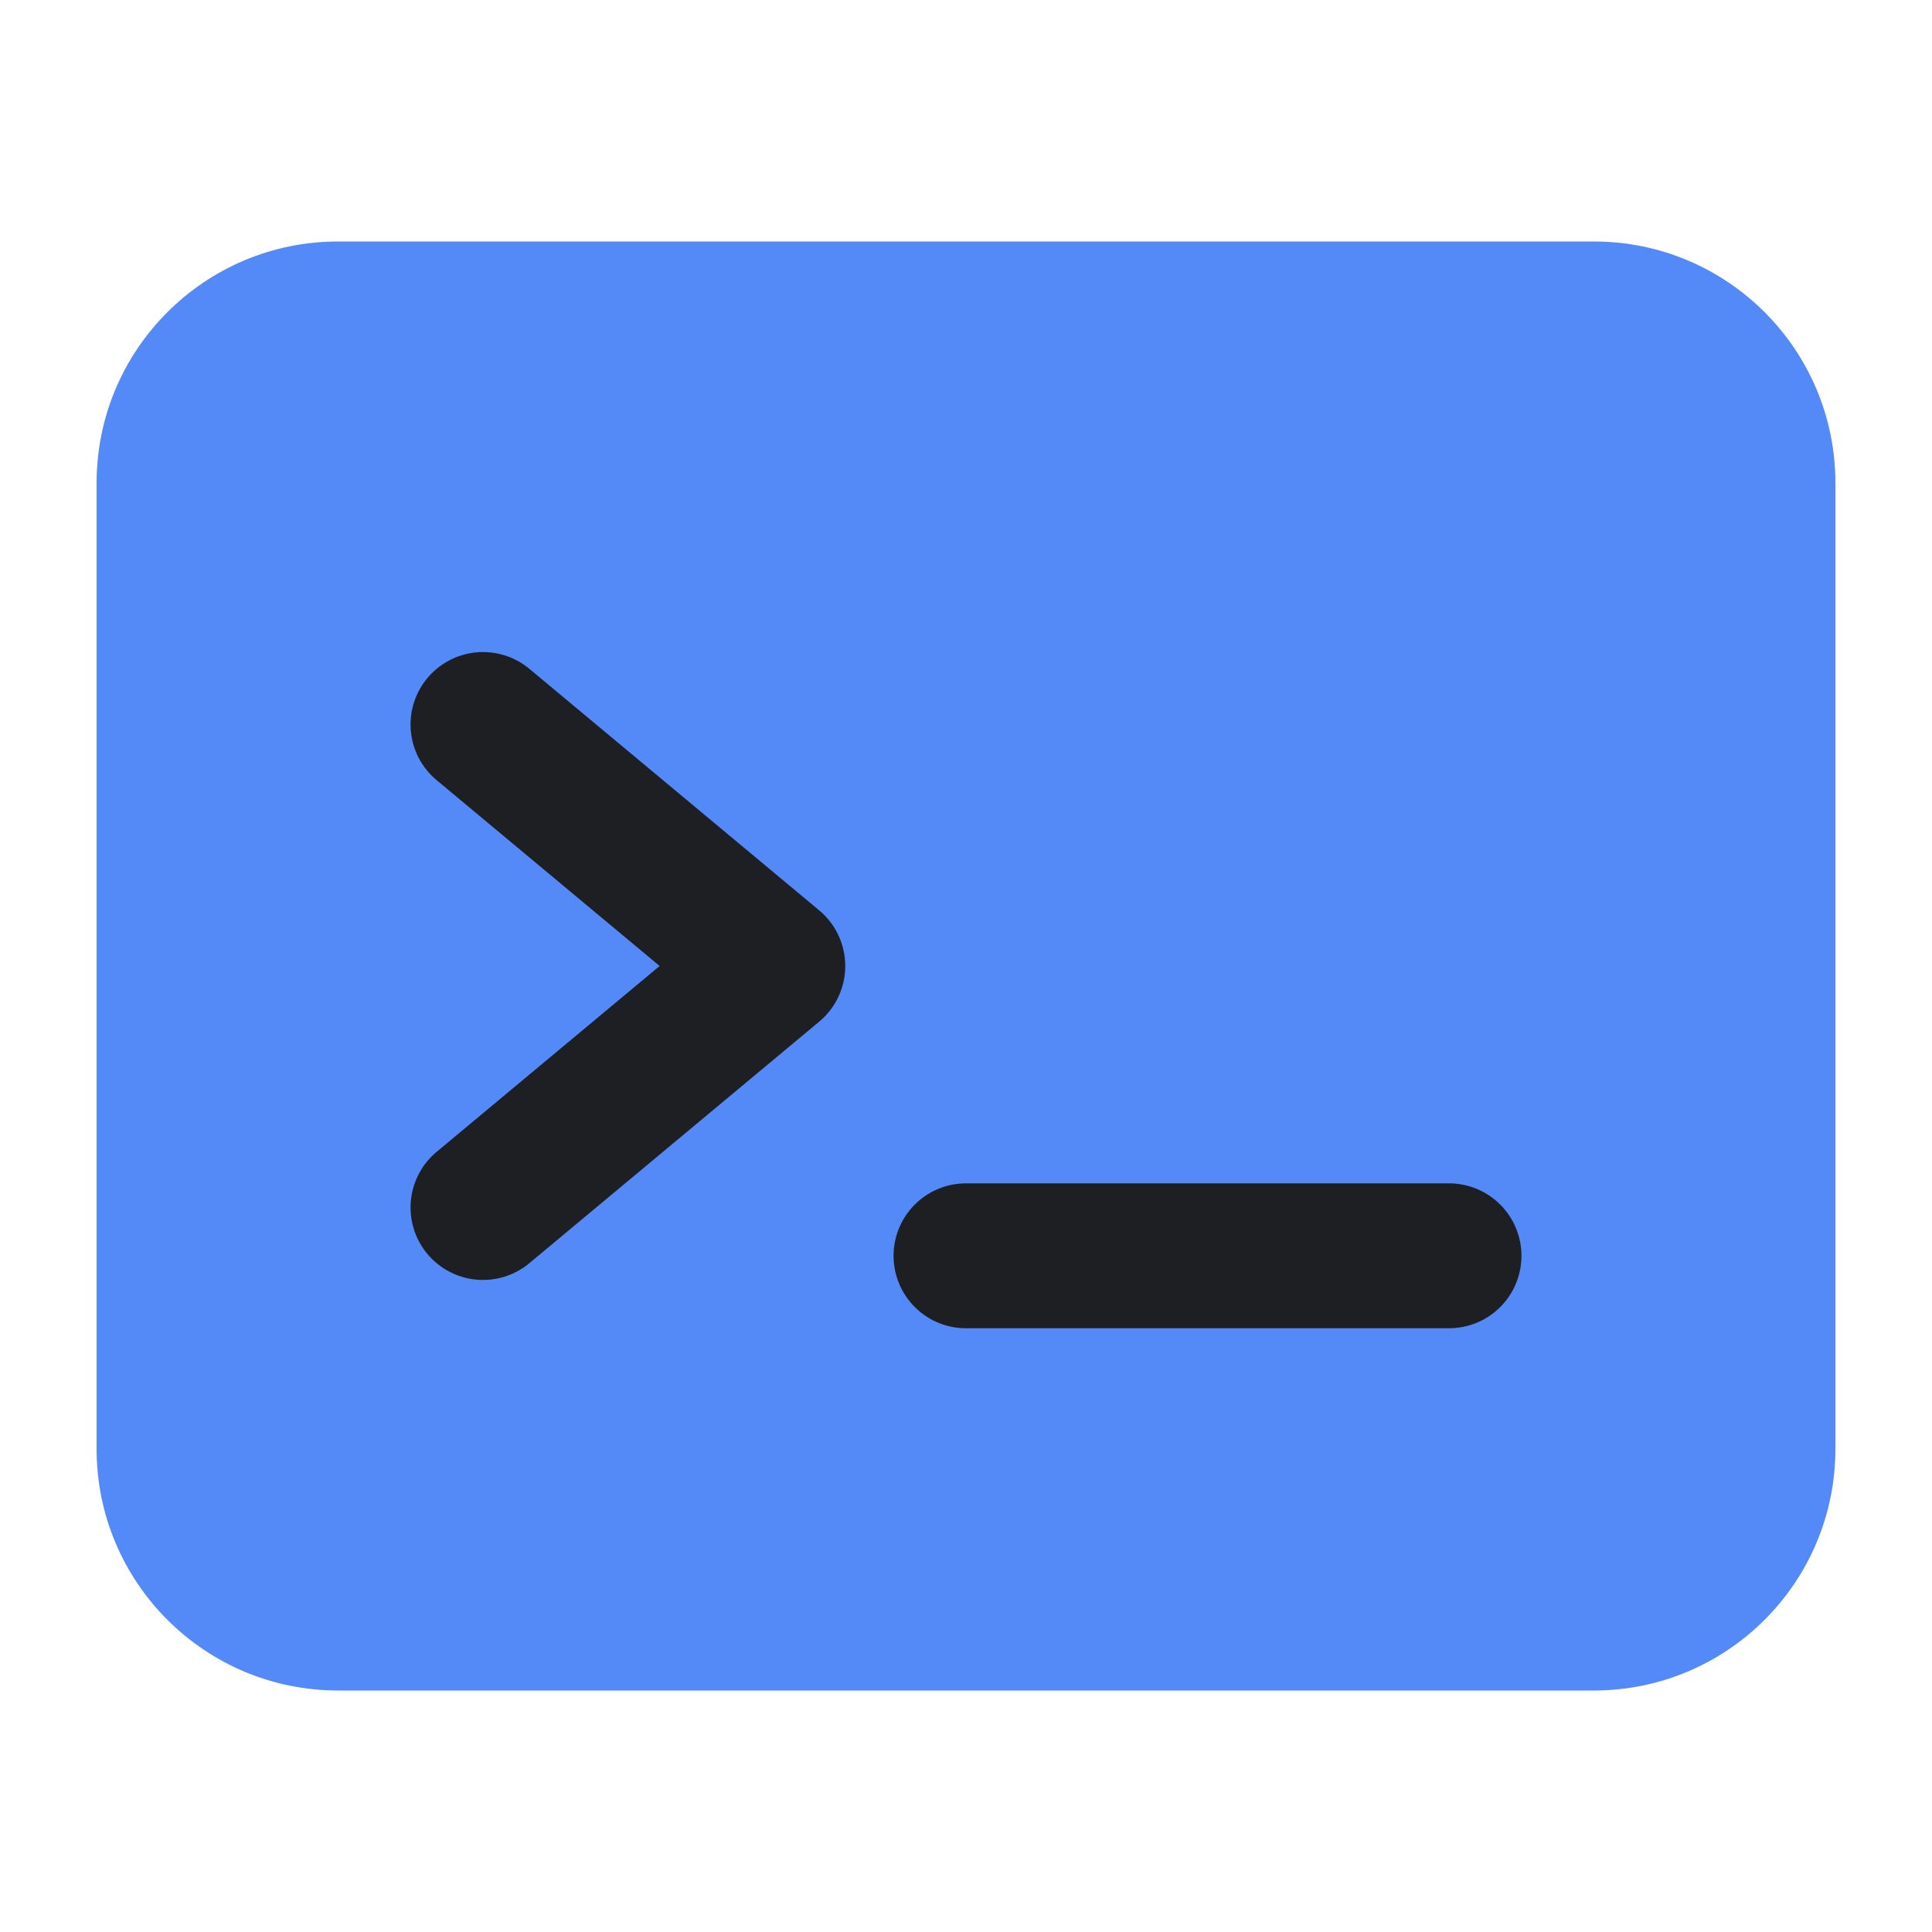
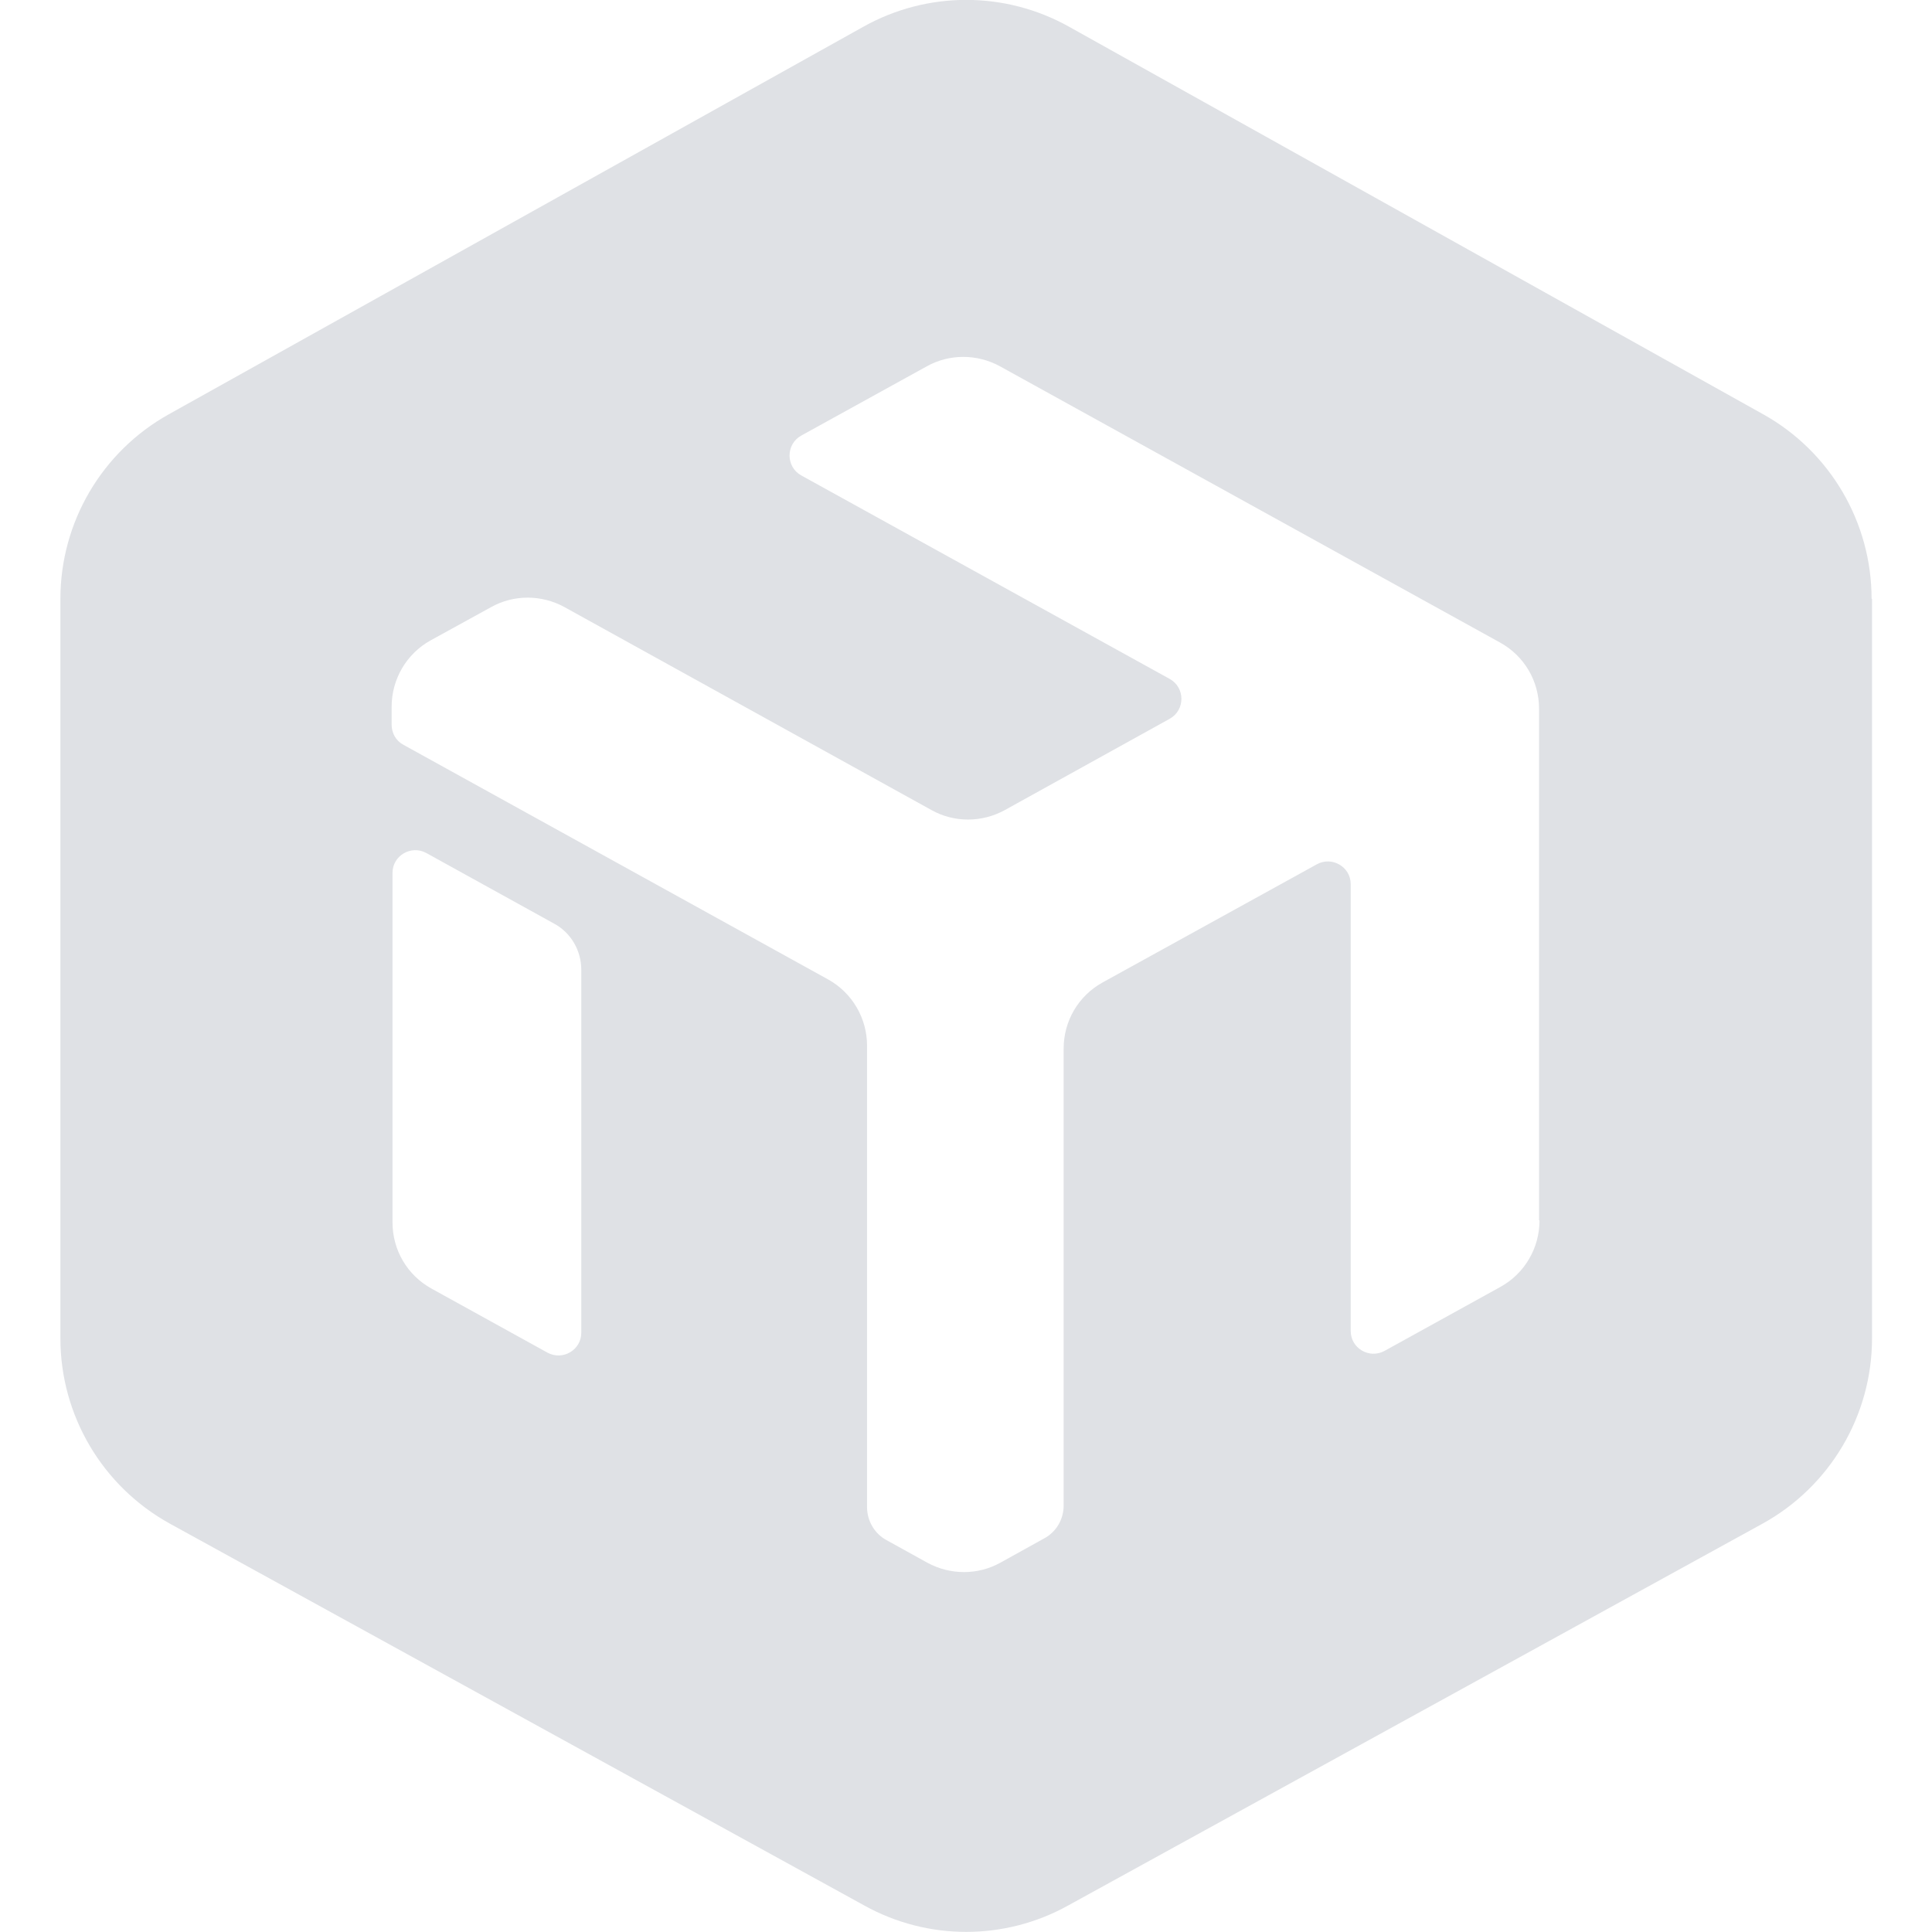
- <svg xmlns="http://www.w3.org/2000/svg" width="40" height="40" viewBox="0 0 40 40">
-   <rect x="2" y="5" width="36" height="30" rx="5" fill="#548AF7" />
-   <path d="M10 15l6 5-6 5" fill="none" stroke="#1E1F22" stroke-width="3" stroke-linecap="round" stroke-linejoin="round" />
-   <path d="M20 26h10" stroke="#1E1F22" stroke-width="3" stroke-linecap="round" />
+ <svg xmlns="http://www.w3.org/2000/svg" width="40" height="40" viewBox="0 0 41.83 44.62">
+   <path fill="#dfe1e5" d="M41.83,13.83c0-1.77-.96-3.4-2.5-4.26L23.3.62c-1.48-.83-3.28-.83-4.76,0L2.5,9.57c-1.54.86-2.5,2.49-2.5,4.26v17.08c0,1.78.97,3.42,2.53,4.28l16.04,8.82c1.46.81,3.24.81,4.7,0l16.04-8.82c1.56-.86,2.53-2.5,2.53-4.28V13.83ZM12.03,30.78c0,.4-.43.65-.78.46l-2.68-1.48c-.56-.31-.9-.89-.9-1.53v-8.07c0-.4.43-.65.78-.46l2.95,1.63c.39.21.63.62.63,1.07v8.38ZM34.16,28.19c0,.63-.34,1.22-.9,1.53l-2.68,1.48c-.35.19-.78-.06-.78-.46v-10.32c0-.4-.43-.65-.78-.46l-4.95,2.73c-.56.31-.9.89-.9,1.53v10.55c0,.32-.17.61-.45.76l-1.01.56c-.52.29-1.16.29-1.69,0l-.94-.52c-.28-.15-.45-.45-.45-.76v-10.66c0-.63-.34-1.22-.9-1.53l-9.81-5.42c-.17-.09-.27-.27-.27-.46v-.42c0-.63.34-1.22.9-1.53l1.4-.77c.52-.29,1.16-.29,1.69,0l8.48,4.69c.52.29,1.16.29,1.69,0l3.81-2.11c.36-.2.36-.72,0-.92l-8.51-4.7c-.36-.2-.36-.72,0-.92l2.9-1.6c.52-.29,1.16-.29,1.69,0l11.55,6.38c.56.31.9.89.9,1.53v11.81Z" />
</svg>
